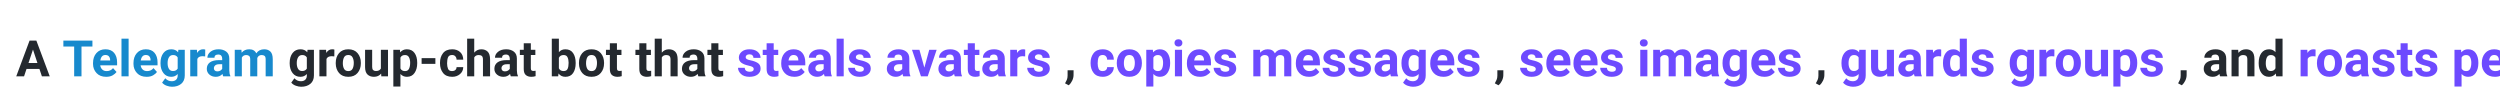
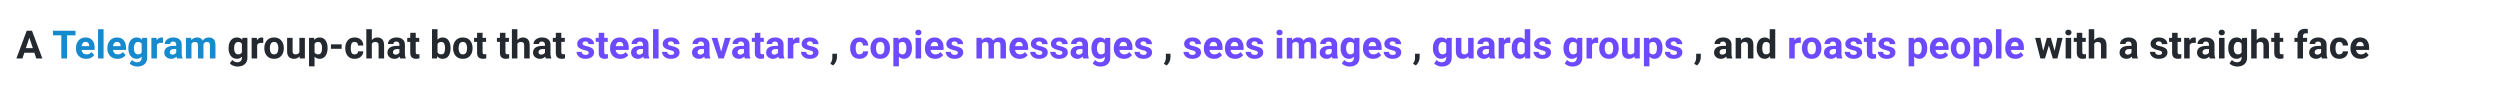
- <svg xmlns="http://www.w3.org/2000/svg" viewBox="0 0 1245 54" width="1245" height="54" role="img" aria-label="A Telegram group-chat bot that steals avatars, copies messages, sees images, guards groups, and roasts people with a straight face">
+ <svg xmlns="http://www.w3.org/2000/svg" viewBox="0 0 1540 54" width="1540" height="54" role="img" aria-label="A Telegram group-chat bot that steals avatars, copies messages, sees images, guards groups, and roasts people with a straight face">
  <style>
-     .txt { font-family: system-ui, -apple-system, BlinkMacSystemFont, 'Segoe UI', Roboto, sans-serif; font-weight: 700; font-size: 25px; }
+     .txt { font-family: system-ui, -apple-system, BlinkMacSystemFont, 'Segoe UI', Roboto, sans-serif; font-weight: 700; font-size: 24px; }
  </style>
-   <text x="8" y="38" class="txt">
+   <text x="10" y="36" class="txt">
    <tspan fill="#24292f">A </tspan>
    <tspan fill="#1789cd">Telegram</tspan>
    <tspan fill="#24292f"> group-chat bot that </tspan>
    <tspan fill="#6d4aff">steals avatars</tspan>
    <tspan fill="#24292f">, </tspan>
    <tspan fill="#6d4aff">copies messages</tspan>
    <tspan fill="#24292f">, </tspan>
    <tspan fill="#6d4aff">sees images</tspan>
    <tspan fill="#24292f">, </tspan>
    <tspan fill="#6d4aff">guards groups</tspan>
    <tspan fill="#24292f">, and </tspan>
    <tspan fill="#6d4aff">roasts people</tspan>
    <tspan fill="#24292f"> with a straight face</tspan>
  </text>
</svg>
